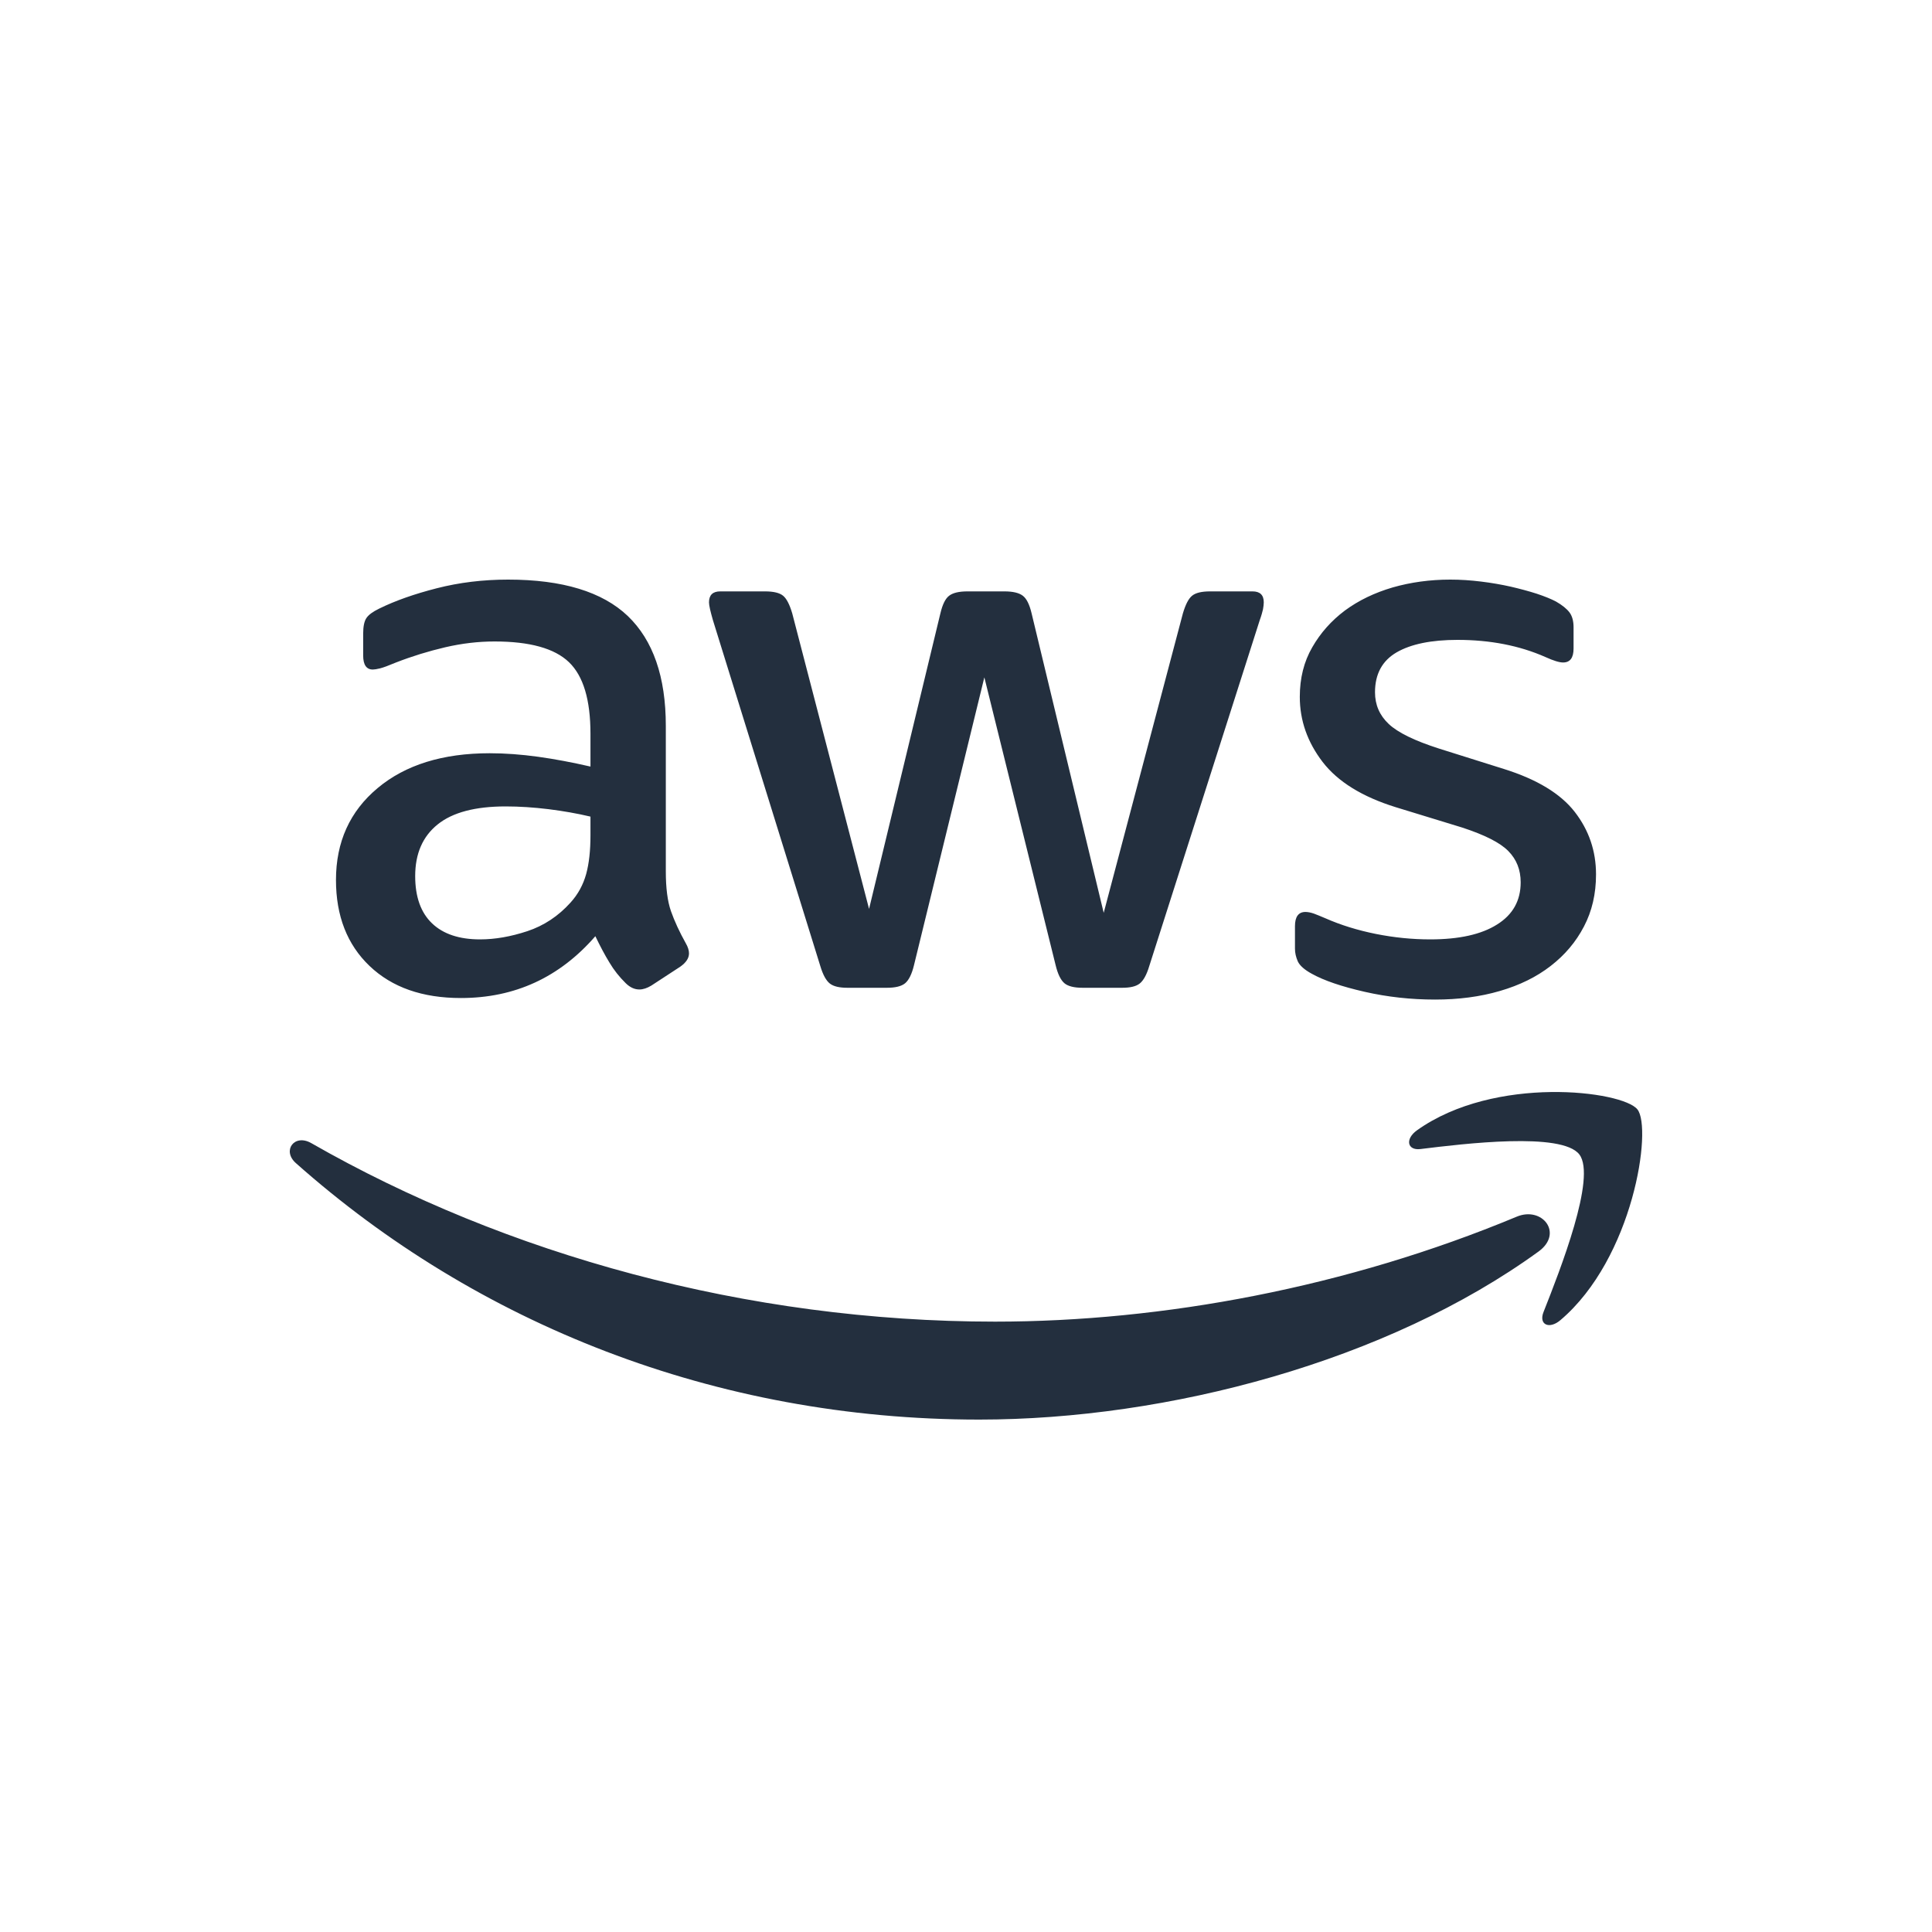
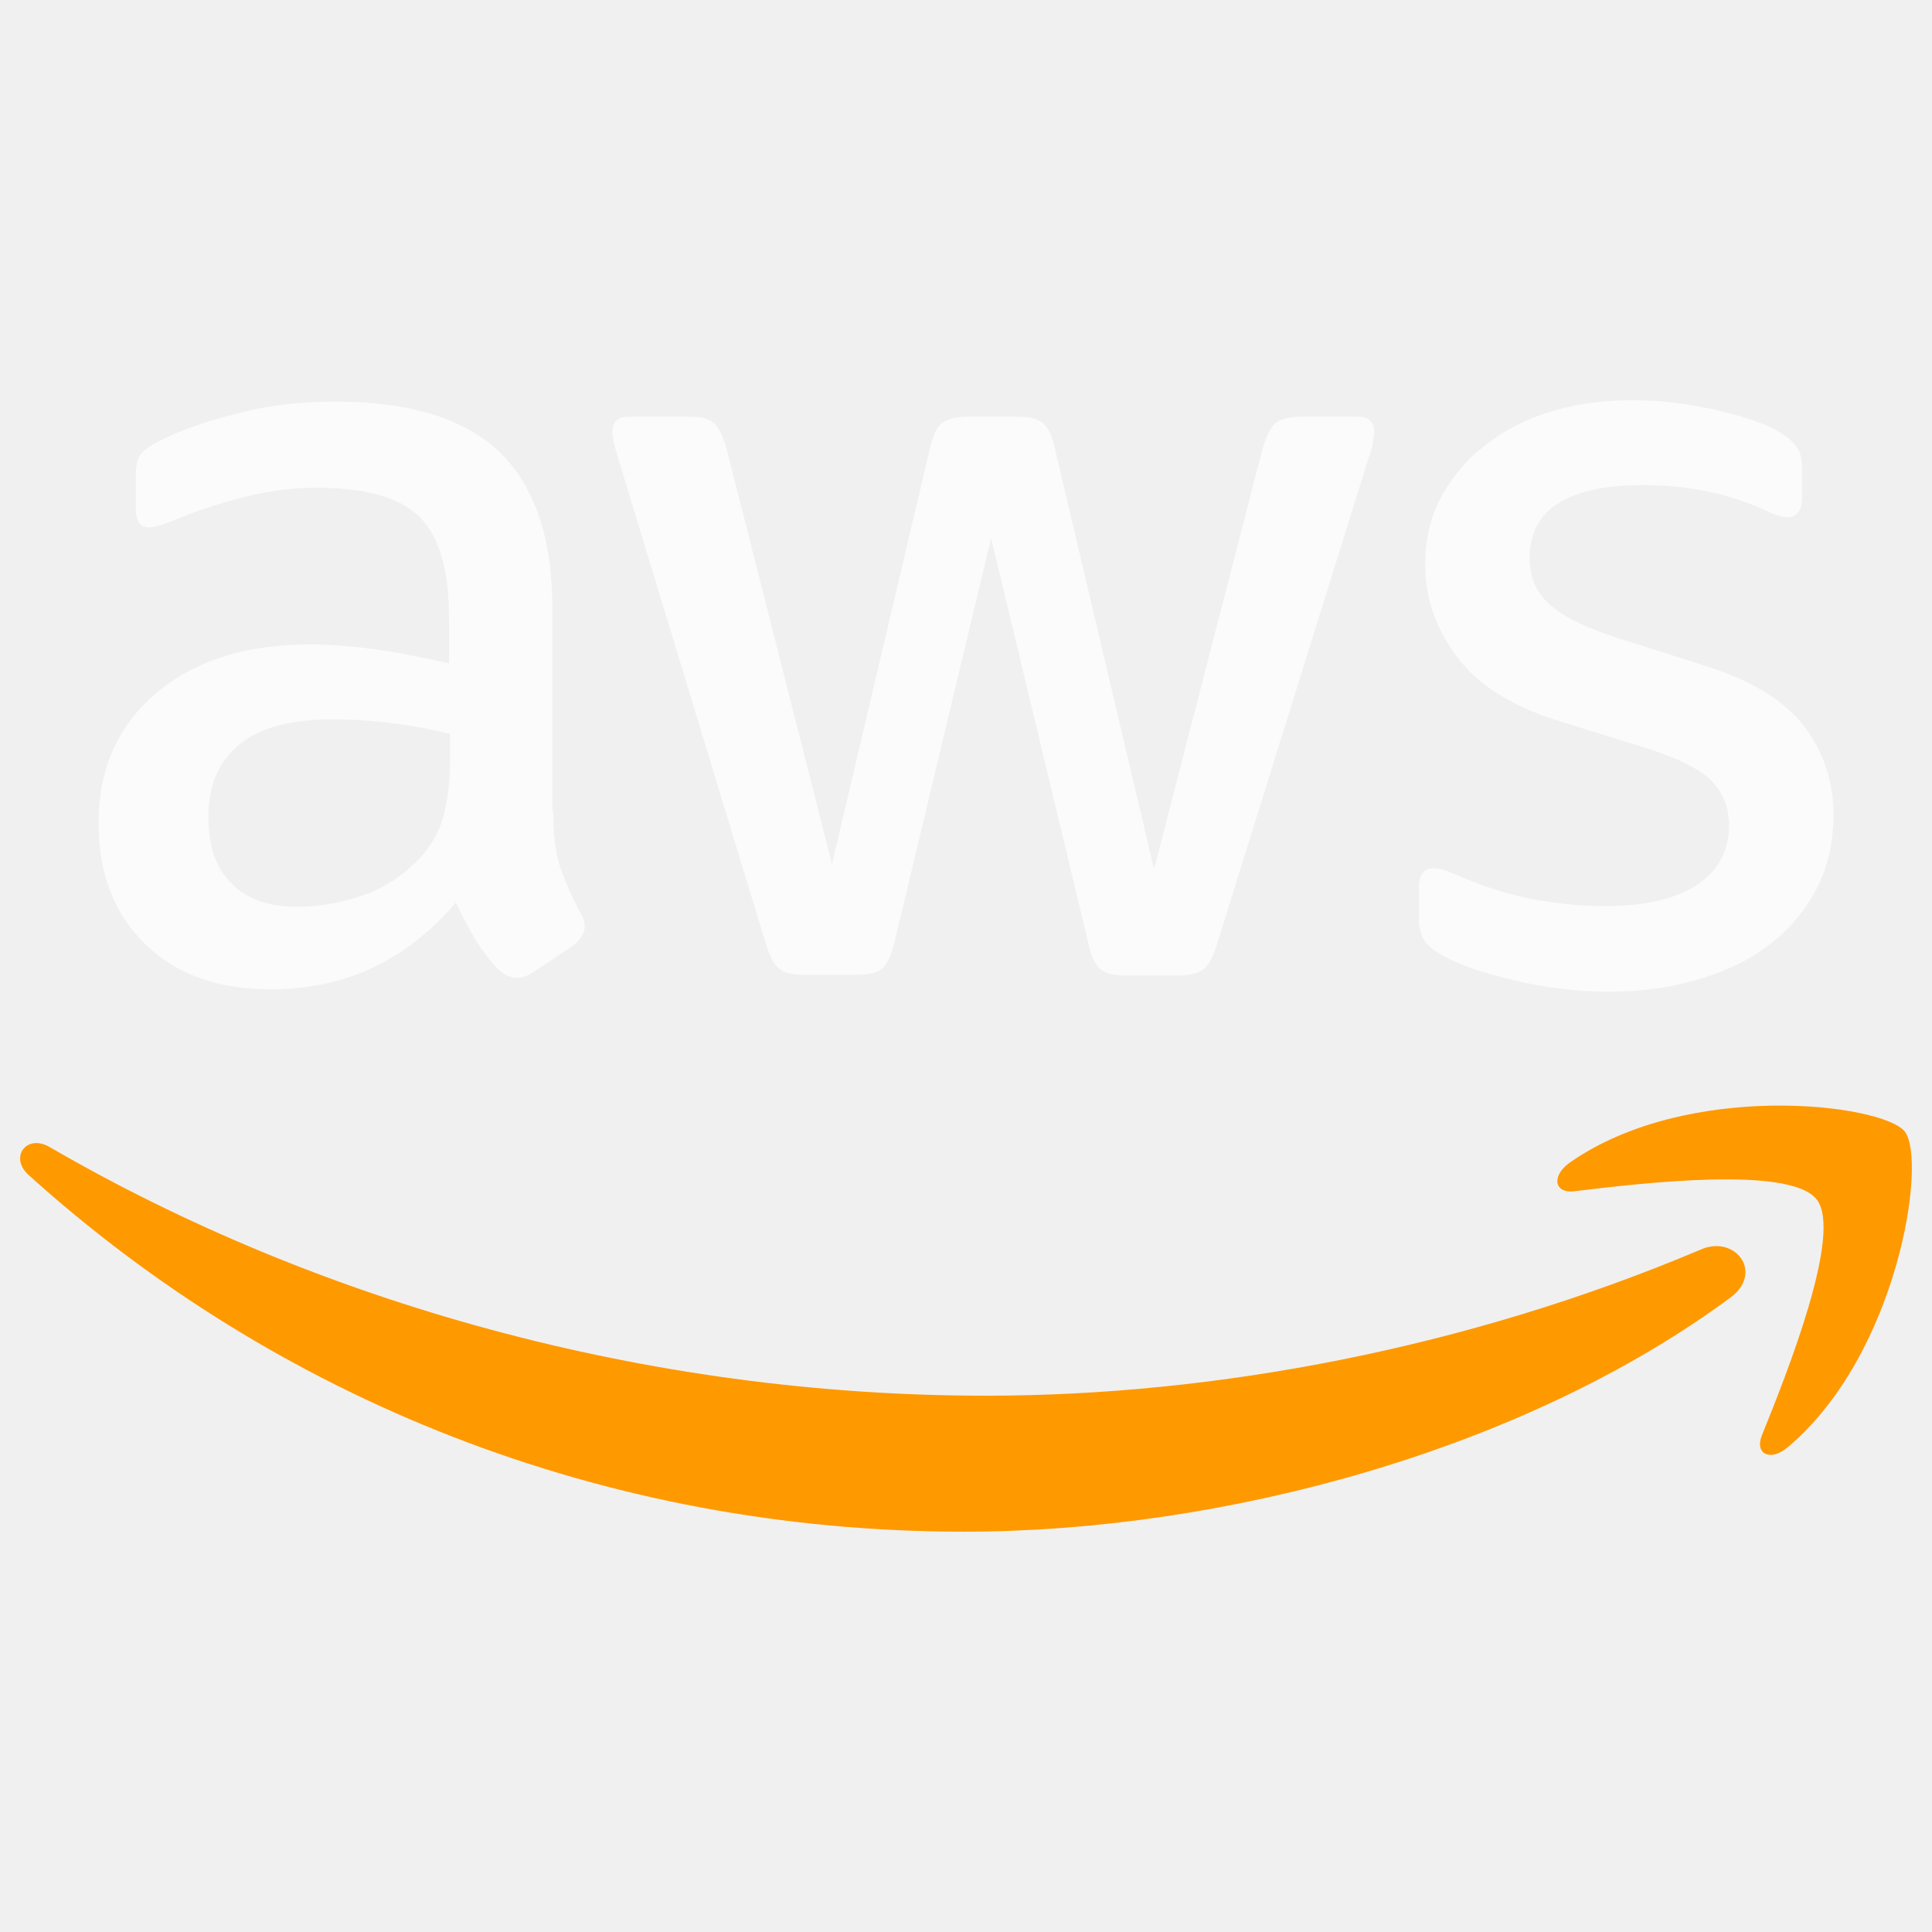
- <svg xmlns="http://www.w3.org/2000/svg" width="40px" height="40px" viewBox="0 0 40 40" version="1.1">
-   <g id="Icon-Architecture-Group/32/AWS-Cloud-logo_32" stroke="none" stroke-width="1" fill="none" fill-rule="evenodd">
-     <rect id="Rectangle" fill="#FFFFFF" x="0" y="0" width="40" height="40" />
-     <path d="M32.698,23.901 C33.059,24.37 32.298,26.3 31.957,27.164 C31.853,27.426 32.075,27.529 32.307,27.332 C33.82,26.048 34.212,23.357 33.901,22.969 C33.594,22.583 30.95,22.252 29.338,23.401 C29.089,23.578 29.132,23.822 29.407,23.79 C30.315,23.678 32.338,23.433 32.698,23.901 L32.698,23.901 Z M31.856,25.91 C32.374,25.532 31.93,24.969 31.402,25.19 C27.889,26.654 24.075,27.363 20.602,27.363 C15.459,27.363 10.475,25.974 6.446,23.668 C6.094,23.466 5.833,23.823 6.127,24.082 C9.86,27.398 14.796,29.391 20.274,29.391 C24.184,29.391 28.725,28.183 31.856,25.91 L31.856,25.91 Z M29.712,20.695 C29.214,20.695 28.727,20.642 28.253,20.534 C27.777,20.425 27.413,20.302 27.16,20.161 C27.005,20.077 26.908,19.989 26.869,19.903 C26.831,19.815 26.811,19.729 26.811,19.643 L26.811,19.174 C26.811,18.98 26.884,18.881 27.027,18.881 C27.082,18.881 27.14,18.894 27.2,18.914 C27.261,18.937 27.341,18.969 27.441,19.012 C27.761,19.153 28.108,19.26 28.485,19.336 C28.861,19.411 29.236,19.449 29.611,19.449 C30.208,19.449 30.669,19.347 30.995,19.141 C31.322,18.937 31.484,18.646 31.484,18.268 C31.484,18.008 31.399,17.793 31.227,17.619 C31.056,17.445 30.738,17.286 30.275,17.134 L28.9,16.713 C28.203,16.497 27.698,16.184 27.383,15.775 C27.068,15.363 26.911,14.916 26.911,14.428 C26.911,14.041 26.996,13.699 27.169,13.401 C27.339,13.104 27.564,12.851 27.845,12.64 C28.13,12.43 28.459,12.272 28.834,12.162 C29.208,12.055 29.606,12 30.026,12 C30.236,12 30.449,12.014 30.666,12.041 C30.881,12.067 31.085,12.103 31.278,12.146 C31.471,12.191 31.651,12.239 31.816,12.292 C31.982,12.347 32.114,12.401 32.215,12.454 C32.346,12.529 32.439,12.605 32.496,12.681 C32.551,12.756 32.579,12.858 32.579,12.989 L32.579,13.425 C32.579,13.62 32.507,13.716 32.362,13.716 C32.285,13.716 32.165,13.68 31.998,13.604 C31.458,13.365 30.848,13.248 30.177,13.248 C29.635,13.248 29.214,13.334 28.916,13.506 C28.617,13.68 28.468,13.955 28.468,14.333 C28.468,14.591 28.562,14.81 28.751,14.988 C28.939,15.166 29.286,15.336 29.795,15.499 L31.137,15.921 C31.822,16.135 32.311,16.433 32.603,16.809 C32.897,17.188 33.044,17.619 33.044,18.104 C33.044,18.505 32.961,18.864 32.794,19.182 C32.628,19.501 32.399,19.772 32.105,19.999 C31.813,20.226 31.463,20.398 31.054,20.517 C30.644,20.637 30.197,20.695 29.712,20.695 L29.712,20.695 Z M17.547,20.451 C17.381,20.451 17.26,20.424 17.182,20.364 C17.104,20.303 17.038,20.183 16.983,19.999 L14.761,12.842 C14.708,12.658 14.679,12.535 14.679,12.471 C14.679,12.32 14.757,12.244 14.912,12.244 L15.839,12.244 C16.016,12.244 16.14,12.274 16.213,12.334 C16.284,12.392 16.347,12.512 16.402,12.698 L17.993,18.818 L19.47,12.698 C19.514,12.512 19.574,12.392 19.651,12.334 C19.728,12.274 19.855,12.244 20.031,12.244 L20.796,12.244 C20.971,12.244 21.098,12.274 21.176,12.334 C21.253,12.392 21.314,12.512 21.358,12.698 L22.851,18.899 L24.491,12.698 C24.546,12.512 24.609,12.392 24.681,12.334 C24.754,12.274 24.877,12.244 25.054,12.244 L25.932,12.244 C26.088,12.244 26.165,12.32 26.165,12.471 C26.165,12.512 26.158,12.562 26.149,12.615 C26.136,12.671 26.116,12.746 26.081,12.842 L23.795,19.999 C23.74,20.183 23.673,20.303 23.595,20.364 C23.518,20.424 23.396,20.451 23.231,20.451 L22.418,20.451 C22.242,20.451 22.115,20.421 22.038,20.357 C21.961,20.292 21.9,20.166 21.856,19.984 L20.38,14.024 L18.923,19.984 C18.879,20.166 18.817,20.292 18.74,20.357 C18.662,20.421 18.536,20.451 18.359,20.451 L17.547,20.451 Z M9.939,19.449 C10.25,19.449 10.575,19.392 10.918,19.279 C11.26,19.165 11.558,18.969 11.812,18.687 C11.968,18.515 12.074,18.318 12.136,18.096 C12.196,17.876 12.225,17.609 12.225,17.295 L12.225,16.907 C11.951,16.842 11.661,16.791 11.356,16.753 C11.052,16.716 10.757,16.696 10.469,16.696 C9.84,16.696 9.369,16.82 9.061,17.069 C8.752,17.317 8.596,17.672 8.596,18.139 C8.596,18.57 8.713,18.895 8.945,19.117 C9.177,19.339 9.509,19.449 9.939,19.449 L9.939,19.449 Z M13.785,18.041 C13.785,18.386 13.82,18.66 13.892,18.866 C13.965,19.072 14.067,19.294 14.199,19.53 C14.243,19.606 14.265,19.676 14.265,19.739 C14.265,19.838 14.204,19.93 14.083,20.015 L13.486,20.405 C13.398,20.458 13.315,20.486 13.238,20.486 C13.137,20.486 13.044,20.443 12.956,20.357 C12.822,20.226 12.71,20.084 12.617,19.927 C12.521,19.771 12.425,19.588 12.326,19.383 C11.585,20.236 10.658,20.663 9.542,20.663 C8.746,20.663 8.116,20.443 7.651,19.999 C7.188,19.557 6.956,18.963 6.956,18.219 C6.956,17.432 7.243,16.796 7.819,16.316 C8.392,15.836 9.167,15.595 10.138,15.595 C10.459,15.595 10.793,15.62 11.141,15.668 C11.488,15.716 11.851,15.785 12.225,15.871 L12.225,15.192 C12.225,14.49 12.078,13.996 11.779,13.709 C11.481,13.423 10.968,13.281 10.239,13.281 C9.906,13.281 9.566,13.32 9.218,13.401 C8.871,13.482 8.53,13.587 8.199,13.716 C8.044,13.781 7.933,13.822 7.868,13.838 C7.802,13.854 7.752,13.862 7.719,13.862 C7.587,13.862 7.519,13.766 7.519,13.57 L7.519,13.118 C7.519,12.966 7.543,12.858 7.587,12.795 C7.631,12.729 7.719,12.664 7.852,12.6 C8.183,12.437 8.581,12.297 9.044,12.179 C9.509,12.06 10,12 10.52,12 C11.646,12 12.472,12.253 12.997,12.753 C13.521,13.255 13.785,14.013 13.785,15.028 L13.785,18.041 Z" id="Fill-1" fill="#232F3E" />
-   </g>
+ <svg xmlns="http://www.w3.org/2000/svg" fill="none" viewBox="0 0 24 24" id="Aws--Streamline-Svg-Logos" height="24" width="24">
+   <path fill="#FBFBFBFF" d="M6.872 10.077c0 0.289 0.031 0.524 0.086 0.696 0.063 0.172 0.141 0.36 0.25 0.563 0.039 0.063 0.055 0.125 0.055 0.18 0 0.078 -0.047 0.156 -0.148 0.234l-0.492 0.328c-0.07 0.047 -0.141 0.07 -0.203 0.07 -0.078 0 -0.156 -0.039 -0.234 -0.109 -0.109 -0.117 -0.203 -0.242 -0.281 -0.367 -0.078 -0.133 -0.156 -0.281 -0.242 -0.461 -0.61 0.719 -1.376 1.079 -2.298 1.079 -0.657 0 -1.18 -0.188 -1.563 -0.563 -0.383 -0.375 -0.578 -0.875 -0.578 -1.501 0 -0.664 0.234 -1.204 0.711 -1.61 0.477 -0.406 1.11 -0.61 1.915 -0.61 0.266 0 0.539 0.023 0.829 0.063 0.289 0.039 0.586 0.102 0.899 0.172v-0.571c0 -0.594 -0.125 -1.008 -0.367 -1.251 -0.25 -0.242 -0.672 -0.36 -1.274 -0.36 -0.274 0 -0.555 0.031 -0.844 0.102 -0.289 0.07 -0.571 0.156 -0.844 0.266 -0.125 0.055 -0.219 0.086 -0.274 0.102 -0.055 0.016 -0.094 0.023 -0.125 0.023 -0.109 0 -0.164 -0.078 -0.164 -0.242v-0.383c0 -0.125 0.016 -0.219 0.055 -0.274 0.039 -0.055 0.109 -0.109 0.219 -0.164 0.274 -0.141 0.602 -0.258 0.985 -0.352 0.383 -0.102 0.789 -0.148 1.219 -0.148 0.93 0 1.61 0.211 2.048 0.633 0.43 0.422 0.649 1.063 0.649 1.923v2.532h0.016Zm-3.173 1.188c0.258 0 0.524 -0.047 0.805 -0.141 0.281 -0.094 0.531 -0.266 0.743 -0.5 0.125 -0.148 0.219 -0.313 0.266 -0.5 0.047 -0.188 0.078 -0.414 0.078 -0.68v-0.328c-0.227 -0.055 -0.469 -0.102 -0.719 -0.133 -0.25 -0.031 -0.492 -0.047 -0.735 -0.047 -0.524 0 -0.907 0.102 -1.165 0.313 -0.258 0.211 -0.383 0.508 -0.383 0.899 0 0.367 0.094 0.641 0.289 0.828 0.188 0.195 0.461 0.289 0.821 0.289Zm6.276 0.844c-0.141 0 -0.234 -0.023 -0.297 -0.078 -0.063 -0.047 -0.117 -0.156 -0.164 -0.305L7.677 5.685c-0.047 -0.156 -0.07 -0.258 -0.07 -0.313 0 -0.125 0.063 -0.195 0.188 -0.195h0.766c0.148 0 0.25 0.023 0.305 0.078 0.063 0.047 0.109 0.156 0.156 0.305l1.313 5.174 1.219 -5.174c0.039 -0.156 0.086 -0.258 0.148 -0.305s0.172 -0.078 0.313 -0.078h0.625c0.148 0 0.25 0.023 0.313 0.078 0.063 0.047 0.117 0.156 0.148 0.305l1.235 5.237 1.352 -5.237c0.047 -0.156 0.102 -0.258 0.156 -0.305 0.063 -0.047 0.164 -0.078 0.305 -0.078h0.727c0.125 0 0.195 0.063 0.195 0.195 0 0.039 -0.008 0.078 -0.016 0.125s-0.023 0.109 -0.055 0.195l-1.884 6.042c-0.047 0.156 -0.102 0.258 -0.164 0.305 -0.063 0.047 -0.164 0.078 -0.297 0.078h-0.672c-0.148 0 -0.25 -0.023 -0.313 -0.078 -0.063 -0.055 -0.117 -0.156 -0.148 -0.313L12.312 6.685l-1.204 5.033c-0.039 0.156 -0.086 0.258 -0.148 0.313 -0.063 0.055 -0.172 0.078 -0.313 0.078h-0.672Zm10.043 0.211c-0.406 0 -0.813 -0.047 -1.204 -0.141 -0.391 -0.094 -0.696 -0.195 -0.899 -0.313 -0.125 -0.07 -0.211 -0.148 -0.242 -0.219 -0.031 -0.07 -0.047 -0.148 -0.047 -0.219v-0.399c0 -0.164 0.063 -0.242 0.18 -0.242 0.047 0 0.094 0.008 0.141 0.023 0.047 0.016 0.117 0.047 0.195 0.078 0.266 0.117 0.555 0.211 0.86 0.274 0.313 0.063 0.617 0.094 0.93 0.094 0.492 0 0.875 -0.086 1.141 -0.258 0.266 -0.172 0.406 -0.422 0.406 -0.743 0 -0.219 -0.07 -0.399 -0.211 -0.547 -0.141 -0.148 -0.406 -0.281 -0.789 -0.406l-1.133 -0.352c-0.571 -0.18 -0.993 -0.446 -1.251 -0.797 -0.258 -0.344 -0.391 -0.727 -0.391 -1.133 0 -0.328 0.07 -0.617 0.211 -0.868 0.141 -0.25 0.328 -0.469 0.563 -0.641 0.234 -0.18 0.5 -0.313 0.813 -0.406 0.313 -0.094 0.641 -0.133 0.985 -0.133 0.172 0 0.352 0.008 0.524 0.031 0.18 0.023 0.344 0.055 0.508 0.086 0.156 0.039 0.305 0.078 0.446 0.125 0.141 0.047 0.25 0.094 0.328 0.141 0.109 0.063 0.188 0.125 0.234 0.195 0.047 0.063 0.07 0.148 0.07 0.258v0.367c0 0.164 -0.063 0.25 -0.18 0.25 -0.063 0 -0.164 -0.031 -0.297 -0.094 -0.446 -0.203 -0.946 -0.305 -1.501 -0.305 -0.446 0 -0.797 0.07 -1.04 0.219 -0.242 0.148 -0.367 0.375 -0.367 0.696 0 0.219 0.078 0.406 0.234 0.555 0.156 0.148 0.446 0.297 0.86 0.43l1.11 0.352c0.563 0.18 0.969 0.43 1.211 0.75 0.242 0.32 0.36 0.688 0.36 1.094 0 0.336 -0.07 0.641 -0.203 0.907 -0.141 0.266 -0.328 0.5 -0.571 0.688 -0.242 0.195 -0.531 0.336 -0.868 0.438 -0.352 0.109 -0.719 0.164 -1.118 0.164Z" stroke-width="0.25" />
+   <path fill="#FF9900" d="M21.496 16.119c-2.571 1.899 -6.307 2.908 -9.52 2.908 -4.502 0 -8.558 -1.665 -11.622 -4.432 -0.242 -0.219 -0.023 -0.516 0.266 -0.344C3.934 16.174 8.021 17.338 12.25 17.338c2.853 0 5.987 -0.594 8.871 -1.813 0.43 -0.195 0.797 0.281 0.375 0.594Zm1.071 -1.219c-0.328 -0.422 -2.173 -0.203 -3.009 -0.102 -0.25 0.031 -0.289 -0.188 -0.063 -0.352 1.469 -1.032 3.885 -0.735 4.166 -0.391 0.281 0.352 -0.078 2.767 -1.454 3.924 -0.211 0.18 -0.414 0.086 -0.32 -0.149 0.313 -0.774 1.008 -2.517 0.68 -2.931Z" stroke-width="0.25" />
</svg>
